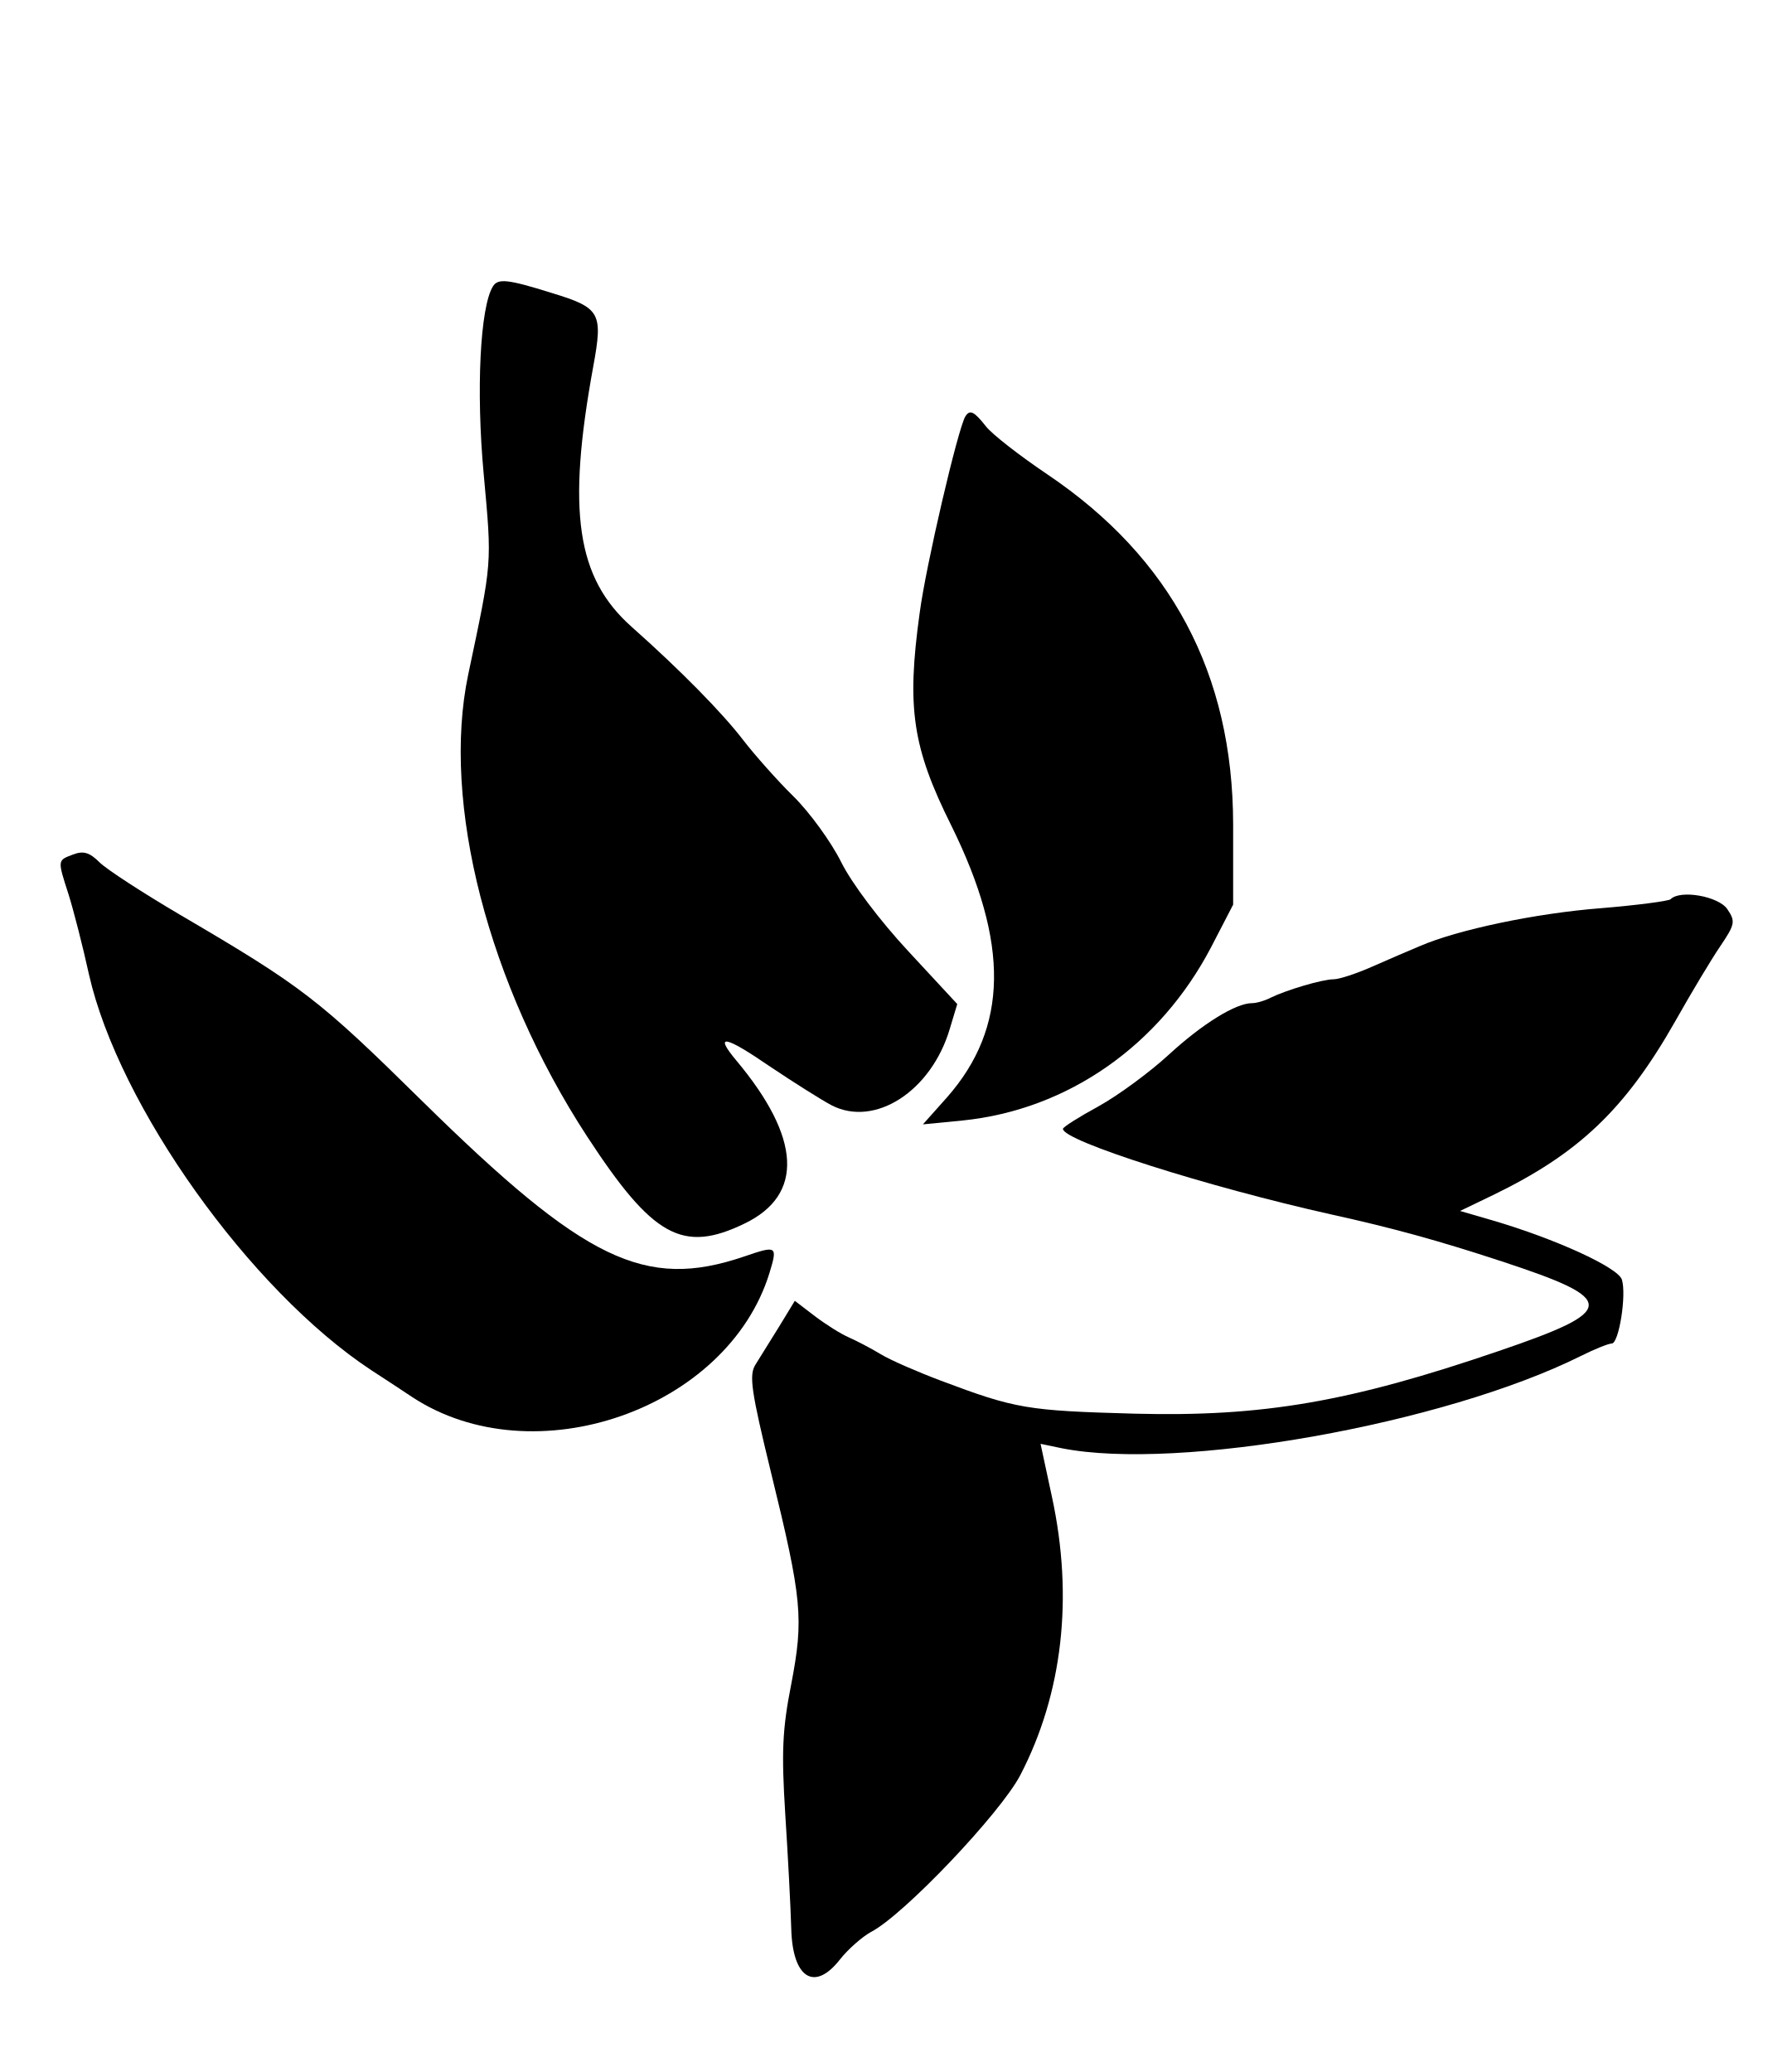
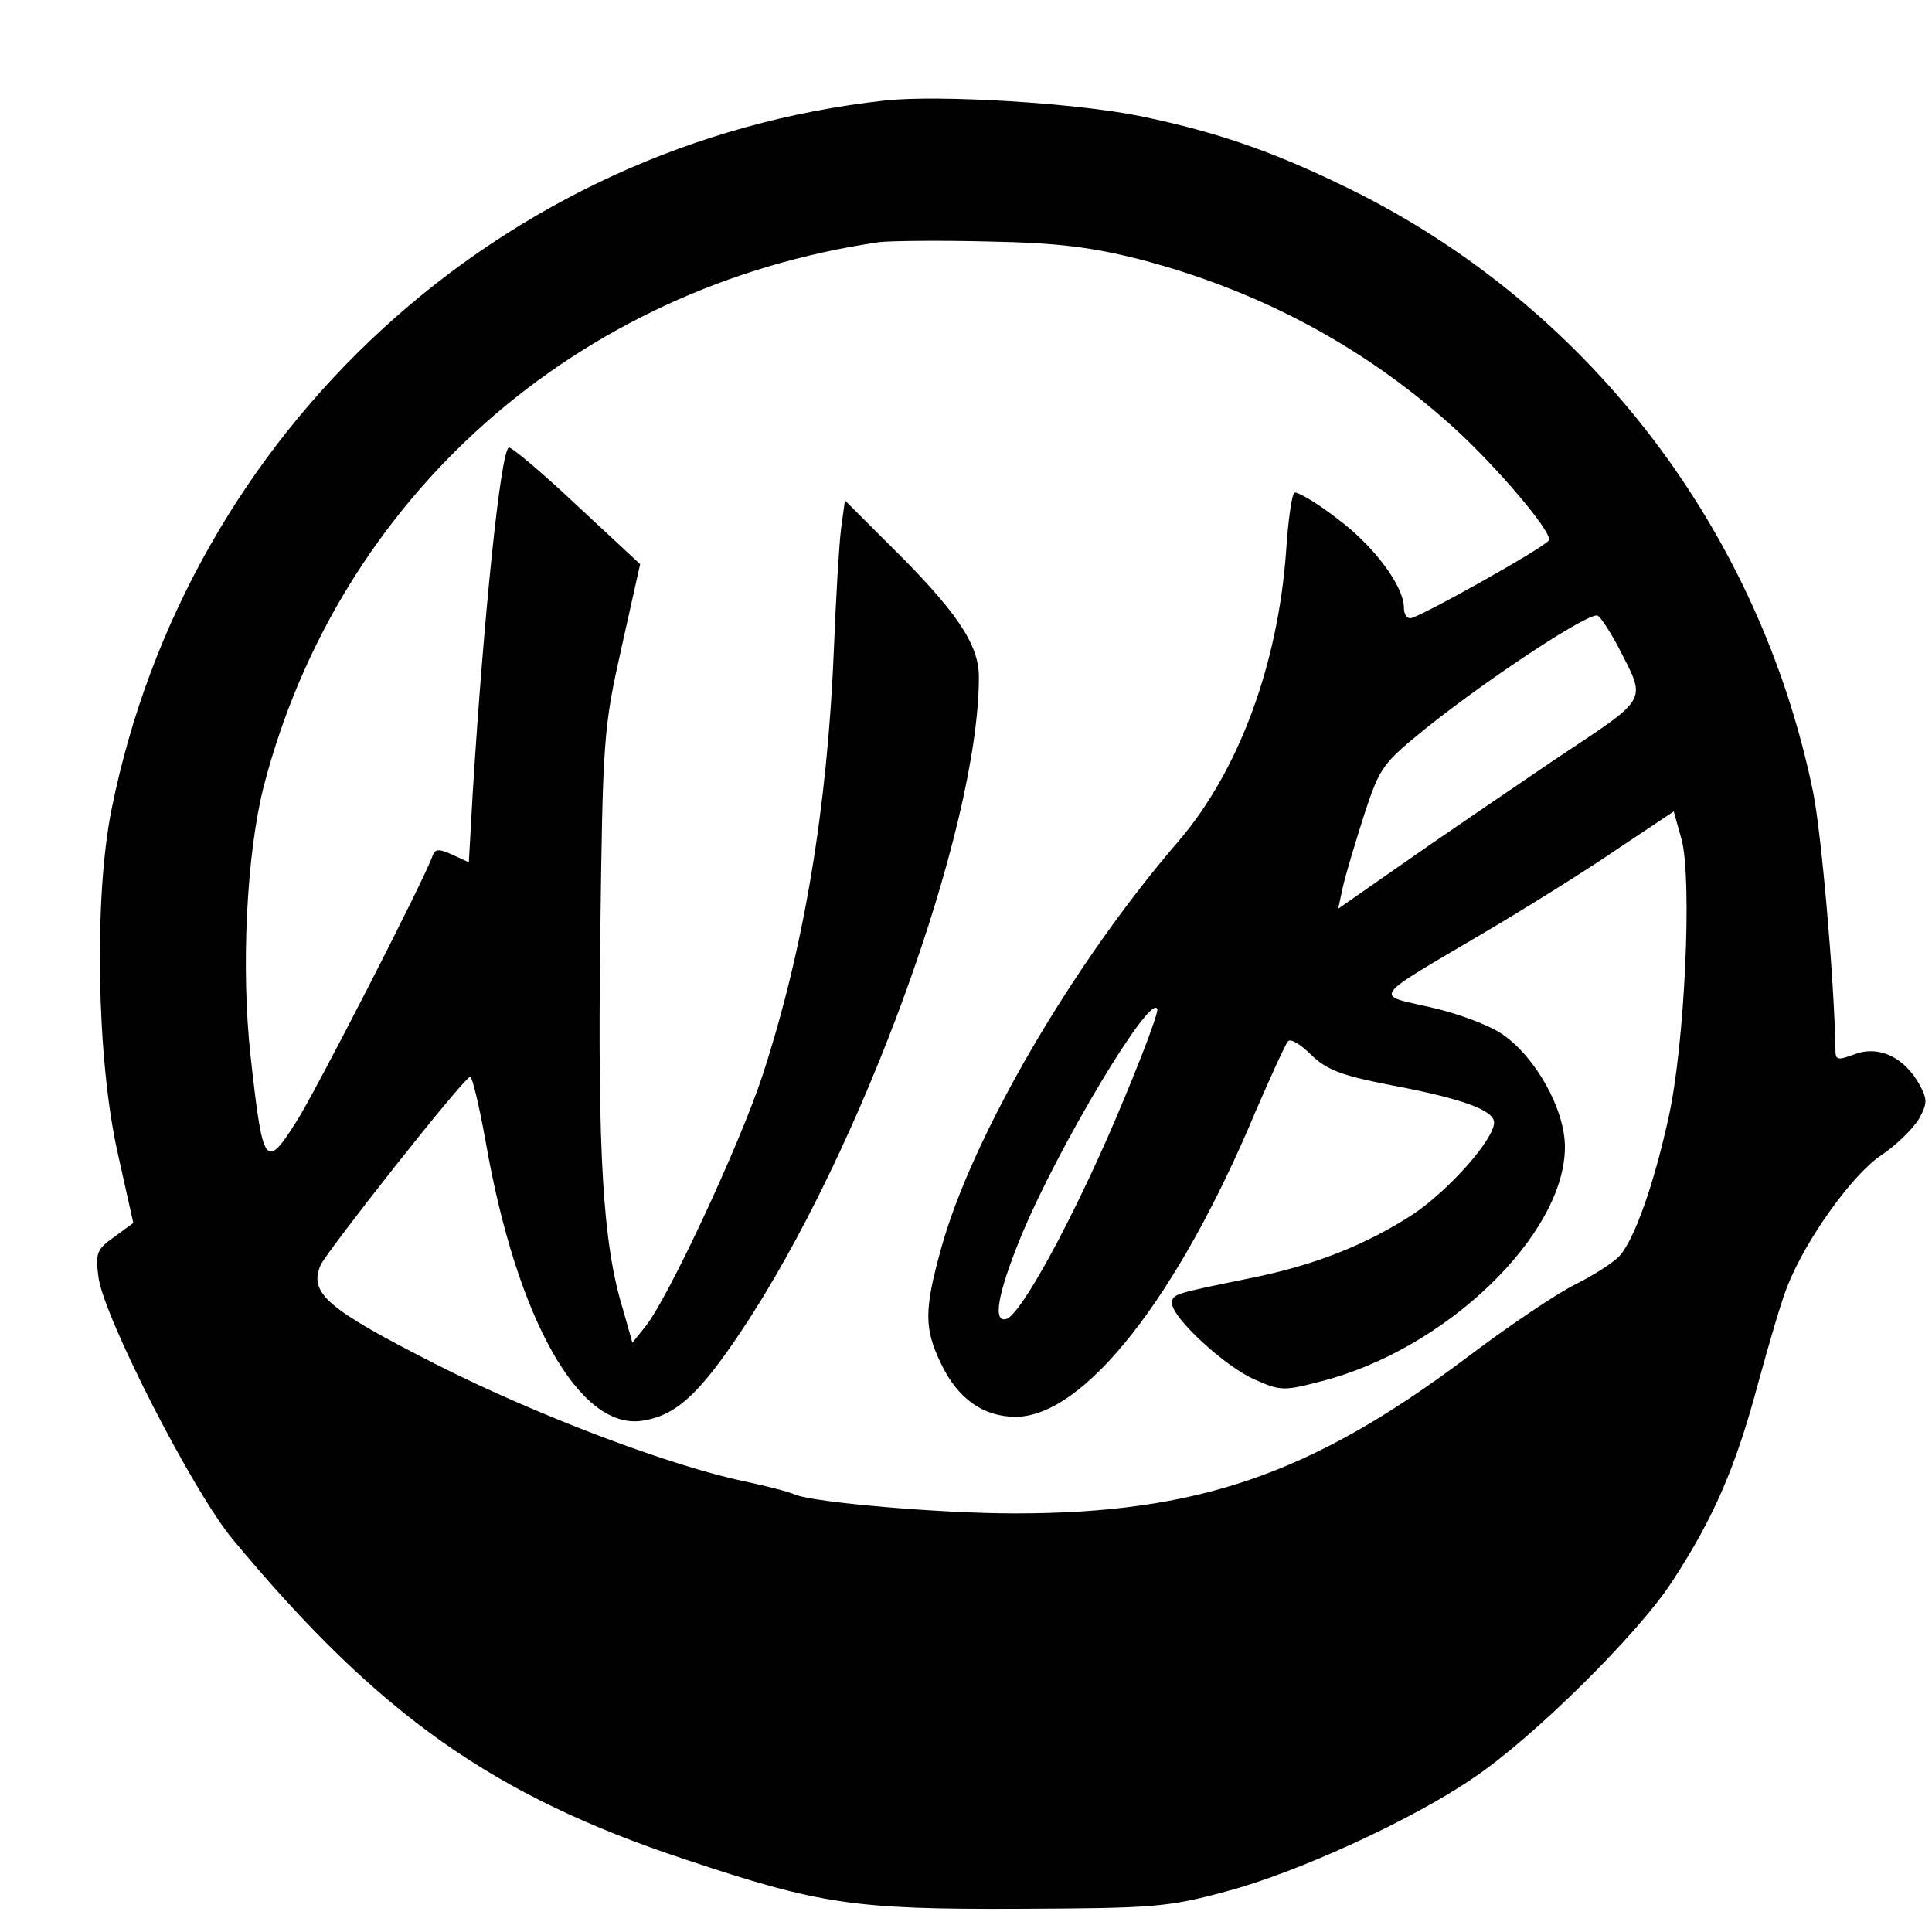
- <svg xmlns="http://www.w3.org/2000/svg" version="1.0" width="300pt" height="347pt" viewBox="0 0 300 347" preserveAspectRatio="xMidYMid meet">
-   <g transform="translate(0,347) scale(0.05,-0.05)" fill="#000000" stroke="none">
-     <path d="M1651 5981 c-43 -69 -57 -349 -31 -629 28 -307 29 -288 -52 -672 -90 -429 67 -1038 398 -1546 220 -337 320 -393 528 -292 199 96 189 287 -28 546 -76 91 -39 84 114 -21 79 -53 171 -111 205 -129 145 -75 334 47 396 256 l25 83 -164 177 c-94 101 -190 228 -225 299 -34 68 -106 167 -160 220 -54 53 -129 138 -167 187 -71 93 -212 236 -374 380 -185 164 -218 387 -129 873 33 180 24 196 -140 246 -147 46 -179 49 -196 22z" />
-     <path d="M3233 5545 c-25 -42 -132 -499 -153 -659 -44 -318 -24 -450 106 -711 195 -395 191 -676 -13 -909 l-82 -92 133 13 c353 36 661 252 833 582 l73 141 0 270 c-1 503 -208 892 -622 1171 -92 62 -185 134 -206 161 -40 51 -54 57 -69 33z" />
-     <path d="M245 4078 c-53 -20 -53 -17 -15 -135 16 -51 47 -171 68 -267 100 -441 540 -1058 945 -1325 48 -31 110 -72 137 -90 407 -268 1056 -42 1197 415 28 92 25 93 -86 55 -331 -112 -532 -15 -1076 520 -348 343 -401 384 -812 625 -124 73 -246 152 -270 176 -33 33 -54 39 -88 26z" />
-     <path d="M5595 3928 c-7 -6 -112 -20 -234 -30 -218 -17 -479 -72 -606 -127 -36 -15 -108 -46 -160 -69 -52 -23 -110 -42 -128 -42 -38 0 -159 -36 -212 -62 -19 -10 -47 -18 -62 -18 -54 0 -166 -69 -279 -173 -63 -58 -169 -136 -234 -172 -66 -36 -120 -70 -120 -76 -1 -40 483 -194 900 -287 204 -45 357 -87 570 -157 390 -128 389 -164 -10 -300 -500 -171 -791 -221 -1220 -210 -360 10 -398 16 -650 111 -77 29 -167 68 -200 88 -33 20 -81 45 -106 56 -26 11 -77 43 -114 71 l-68 52 -53 -87 c-29 -47 -65 -105 -79 -127 -22 -35 -14 -89 52 -360 105 -428 110 -490 68 -710 -30 -152 -33 -228 -20 -436 9 -139 18 -311 20 -382 4 -167 78 -214 164 -103 27 34 74 75 103 91 109 56 433 397 500 525 142 273 179 596 106 933 l-38 177 72 -15 c391 -77 1279 81 1737 309 46 23 93 42 104 42 24 0 50 163 34 214 -13 41 -224 137 -432 198 l-110 32 110 53 c287 139 443 287 611 583 53 94 120 206 150 250 50 74 52 84 24 125 -29 43 -158 66 -190 33z" />
+ <svg xmlns="http://www.w3.org/2000/svg" version="1.0" width="300pt" height="300pt" viewBox="0 0 300 300" preserveAspectRatio="xMidYMid meet">
+   <g transform="translate(0,300) scale(0.1,-0.1)" fill="#000000" stroke="none">
+     <path d="M1375 2844 c-596 -65 -1084 -512 -1202 -1102 -27 -135 -23 -383 9 -529 l25 -112 -30 -22 c-27 -19 -29 -25 -24 -63 9 -63 147 -333 209 -407 226 -272 404 -398 704 -497 207 -69 260 -77 514 -76 210 1 232 2 324 27 110 29 291 112 385 177 92 62 256 224 308 305 64 98 98 176 133 307 17 62 37 131 46 152 28 71 100 172 145 202 24 16 50 42 59 57 13 24 13 30 0 54 -24 42 -63 60 -100 46 -28 -10 -30 -10 -30 10 -2 108 -22 337 -35 399 -83 401 -341 741 -700 925 -127 64 -219 97 -346 123 -98 20 -310 33 -394 24z m396 -247 c183 -48 345 -134 483 -258 69 -62 158 -167 151 -178 -6 -11 -203 -121 -215 -121 -6 0 -10 7 -10 16 0 34 -47 97 -104 139 -32 25 -62 42 -66 40 -4 -2 -10 -44 -13 -92 -13 -177 -74 -340 -166 -448 -165 -191 -322 -460 -370 -635 -26 -94 -26 -123 0 -177 26 -55 66 -83 116 -83 106 0 252 185 373 475 24 55 46 104 50 108 4 5 20 -5 36 -21 24 -23 46 -32 124 -47 111 -21 160 -39 160 -58 0 -26 -69 -104 -125 -142 -74 -48 -152 -79 -250 -99 -122 -25 -125 -25 -125 -40 0 -22 82 -98 128 -118 40 -18 46 -18 103 -3 194 49 379 228 379 364 0 59 -46 140 -97 175 -20 14 -71 33 -112 42 -88 20 -94 11 84 116 66 39 159 97 207 130 l87 58 12 -43 c17 -62 5 -320 -20 -432 -23 -105 -53 -189 -76 -215 -9 -10 -40 -30 -68 -44 -29 -14 -106 -66 -172 -116 -239 -179 -415 -240 -699 -240 -117 0 -311 17 -341 29 -11 5 -47 14 -80 21 -114 24 -319 101 -477 181 -171 87 -199 111 -180 155 12 24 219 287 232 292 3 1 14 -44 24 -100 48 -276 146 -450 244 -434 51 8 87 40 153 139 187 280 369 780 369 1016 0 51 -35 103 -144 210 l-64 64 -6 -44 c-3 -24 -8 -107 -11 -184 -10 -250 -47 -469 -111 -665 -36 -109 -147 -347 -182 -390 l-20 -25 -15 53 c-31 101 -39 240 -35 573 4 313 5 328 33 453 l29 130 -99 92 c-54 51 -102 91 -105 89 -13 -8 -39 -264 -56 -537 l-6 -107 -26 12 c-20 9 -26 9 -30 -1 -10 -32 -184 -371 -212 -414 -48 -76 -52 -69 -71 103 -15 136 -6 312 20 416 116 450 485 778 956 847 17 2 93 3 170 1 109 -2 161 -9 236 -28z m740 -598 c46 -91 54 -78 -99 -180 -75 -51 -181 -123 -235 -161 l-99 -69 7 33 c4 18 19 68 33 112 25 76 28 80 101 139 101 80 251 178 262 171 5 -3 18 -23 30 -45z m-778 -735 c-68 -159 -147 -304 -170 -312 -22 -7 -14 39 22 127 57 139 203 382 212 354 2 -6 -27 -82 -64 -169z" />
  </g>
</svg>
